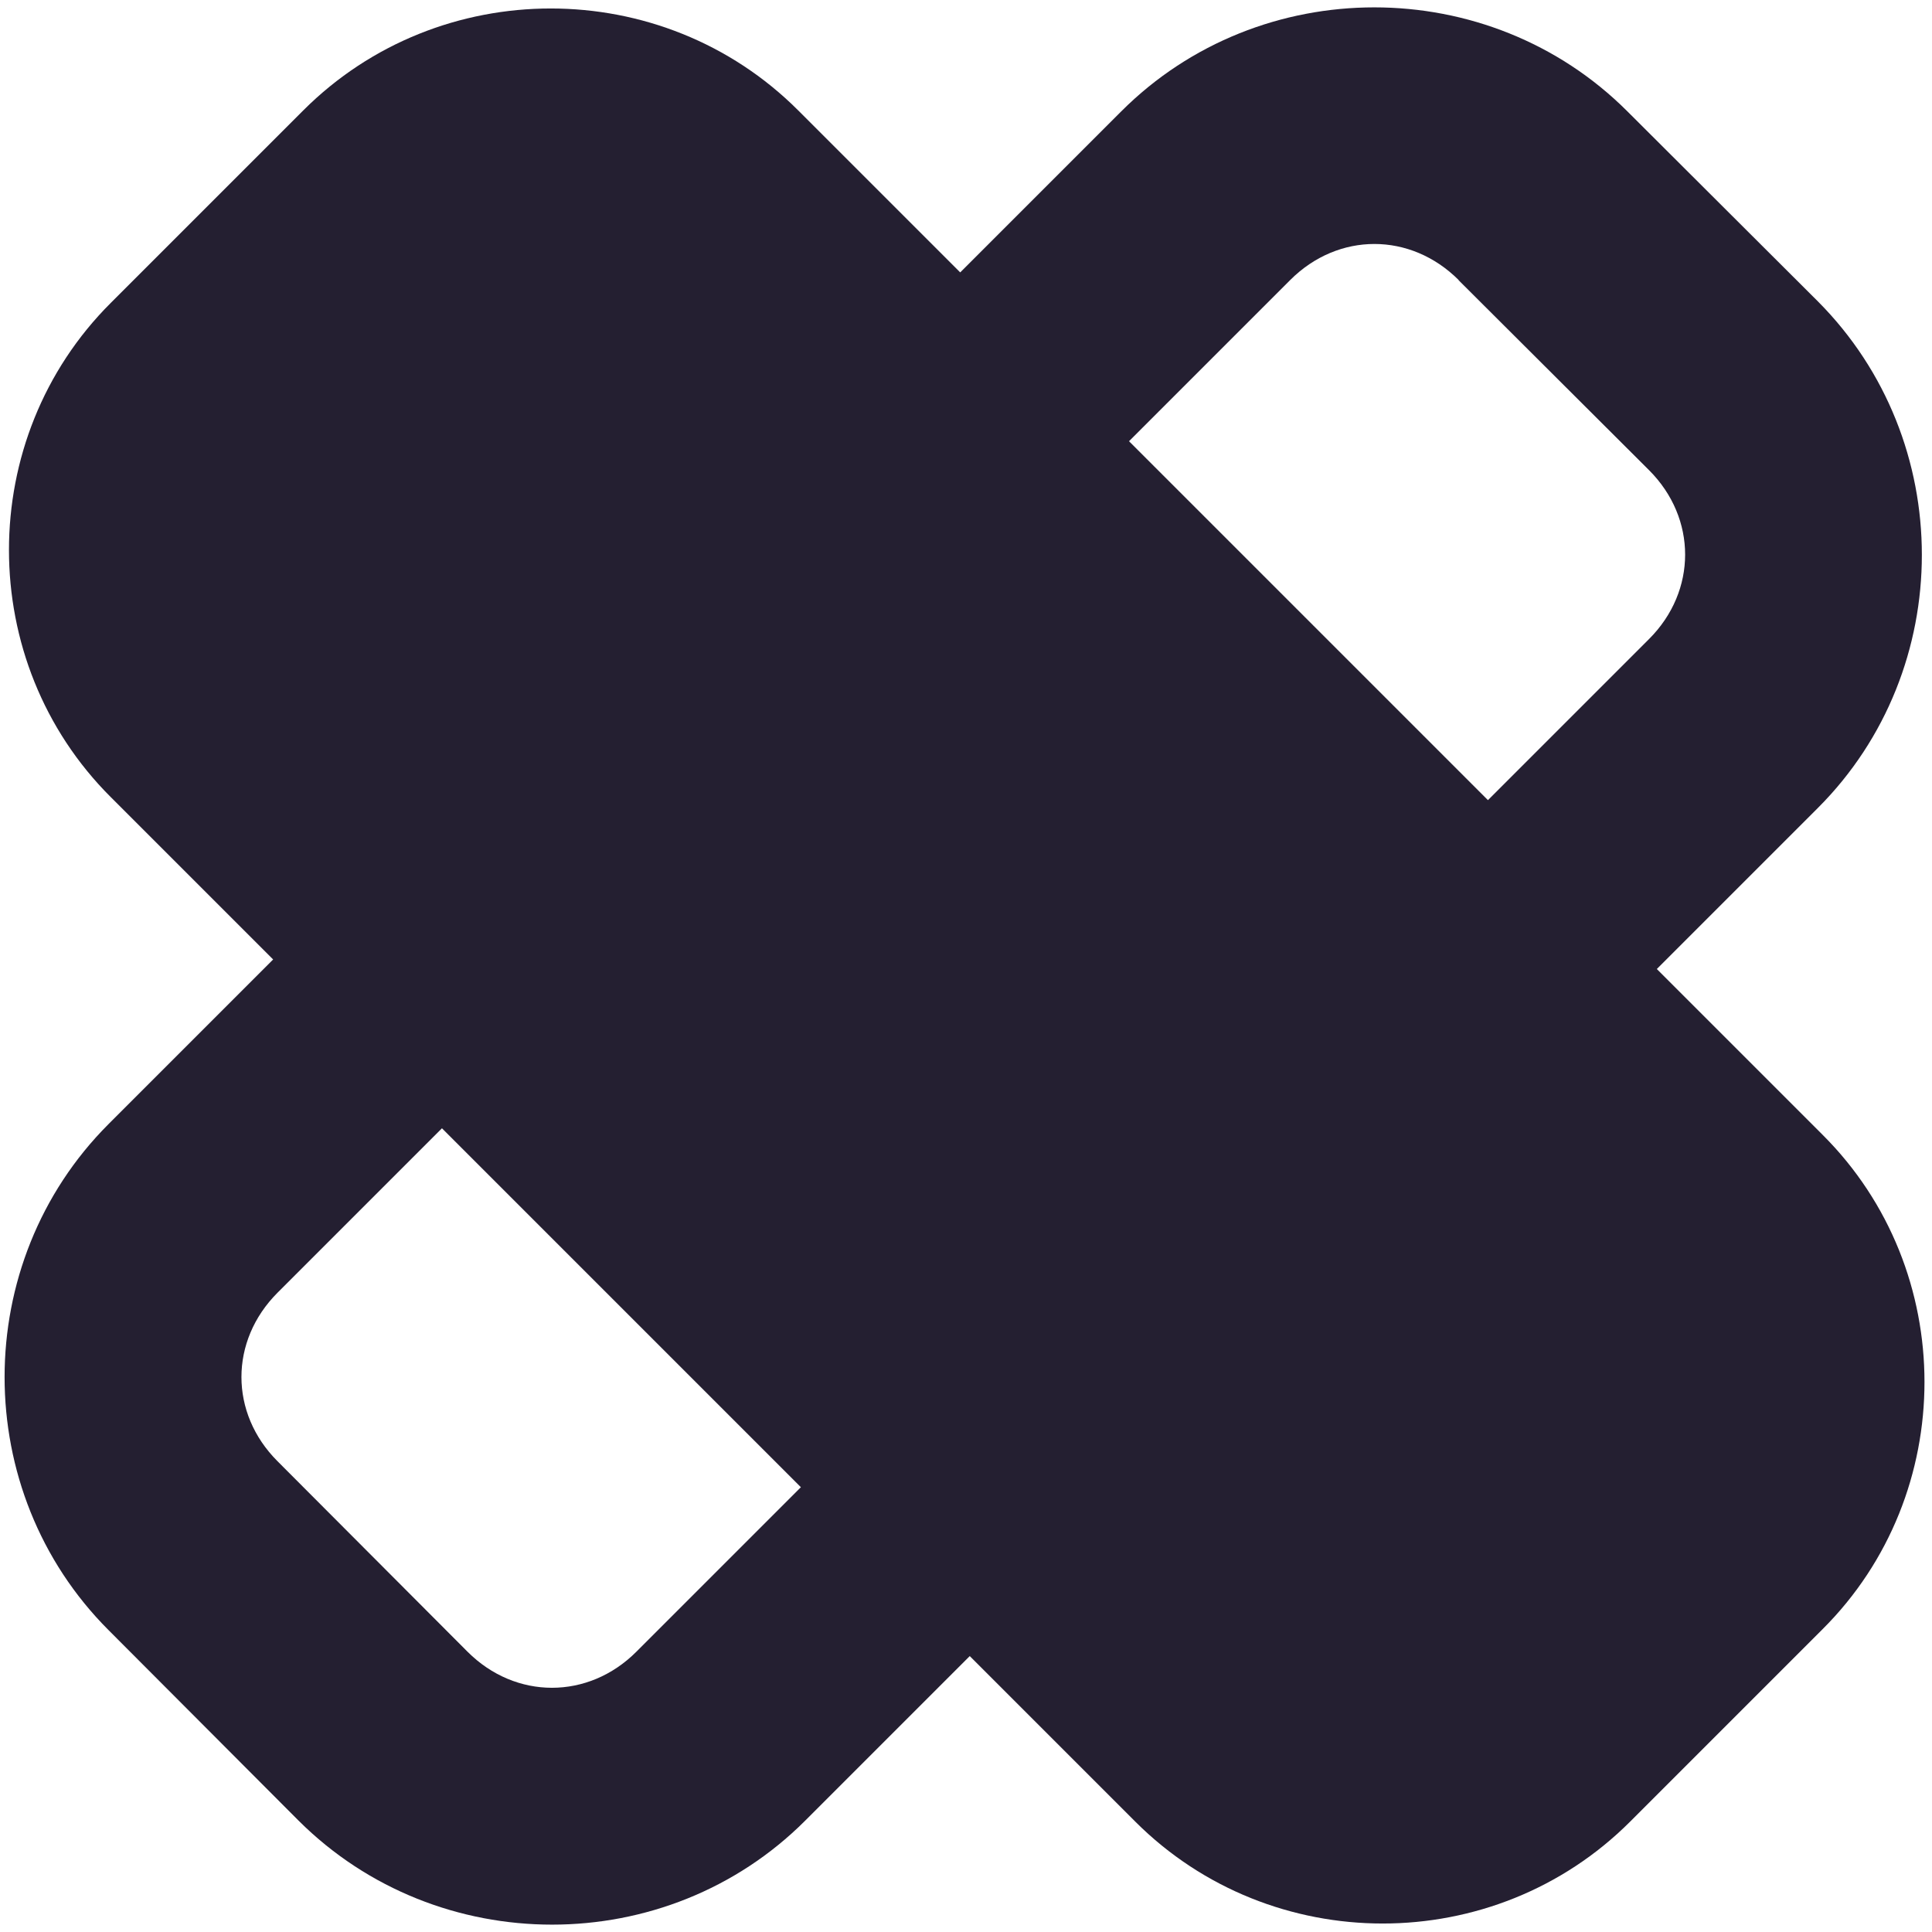
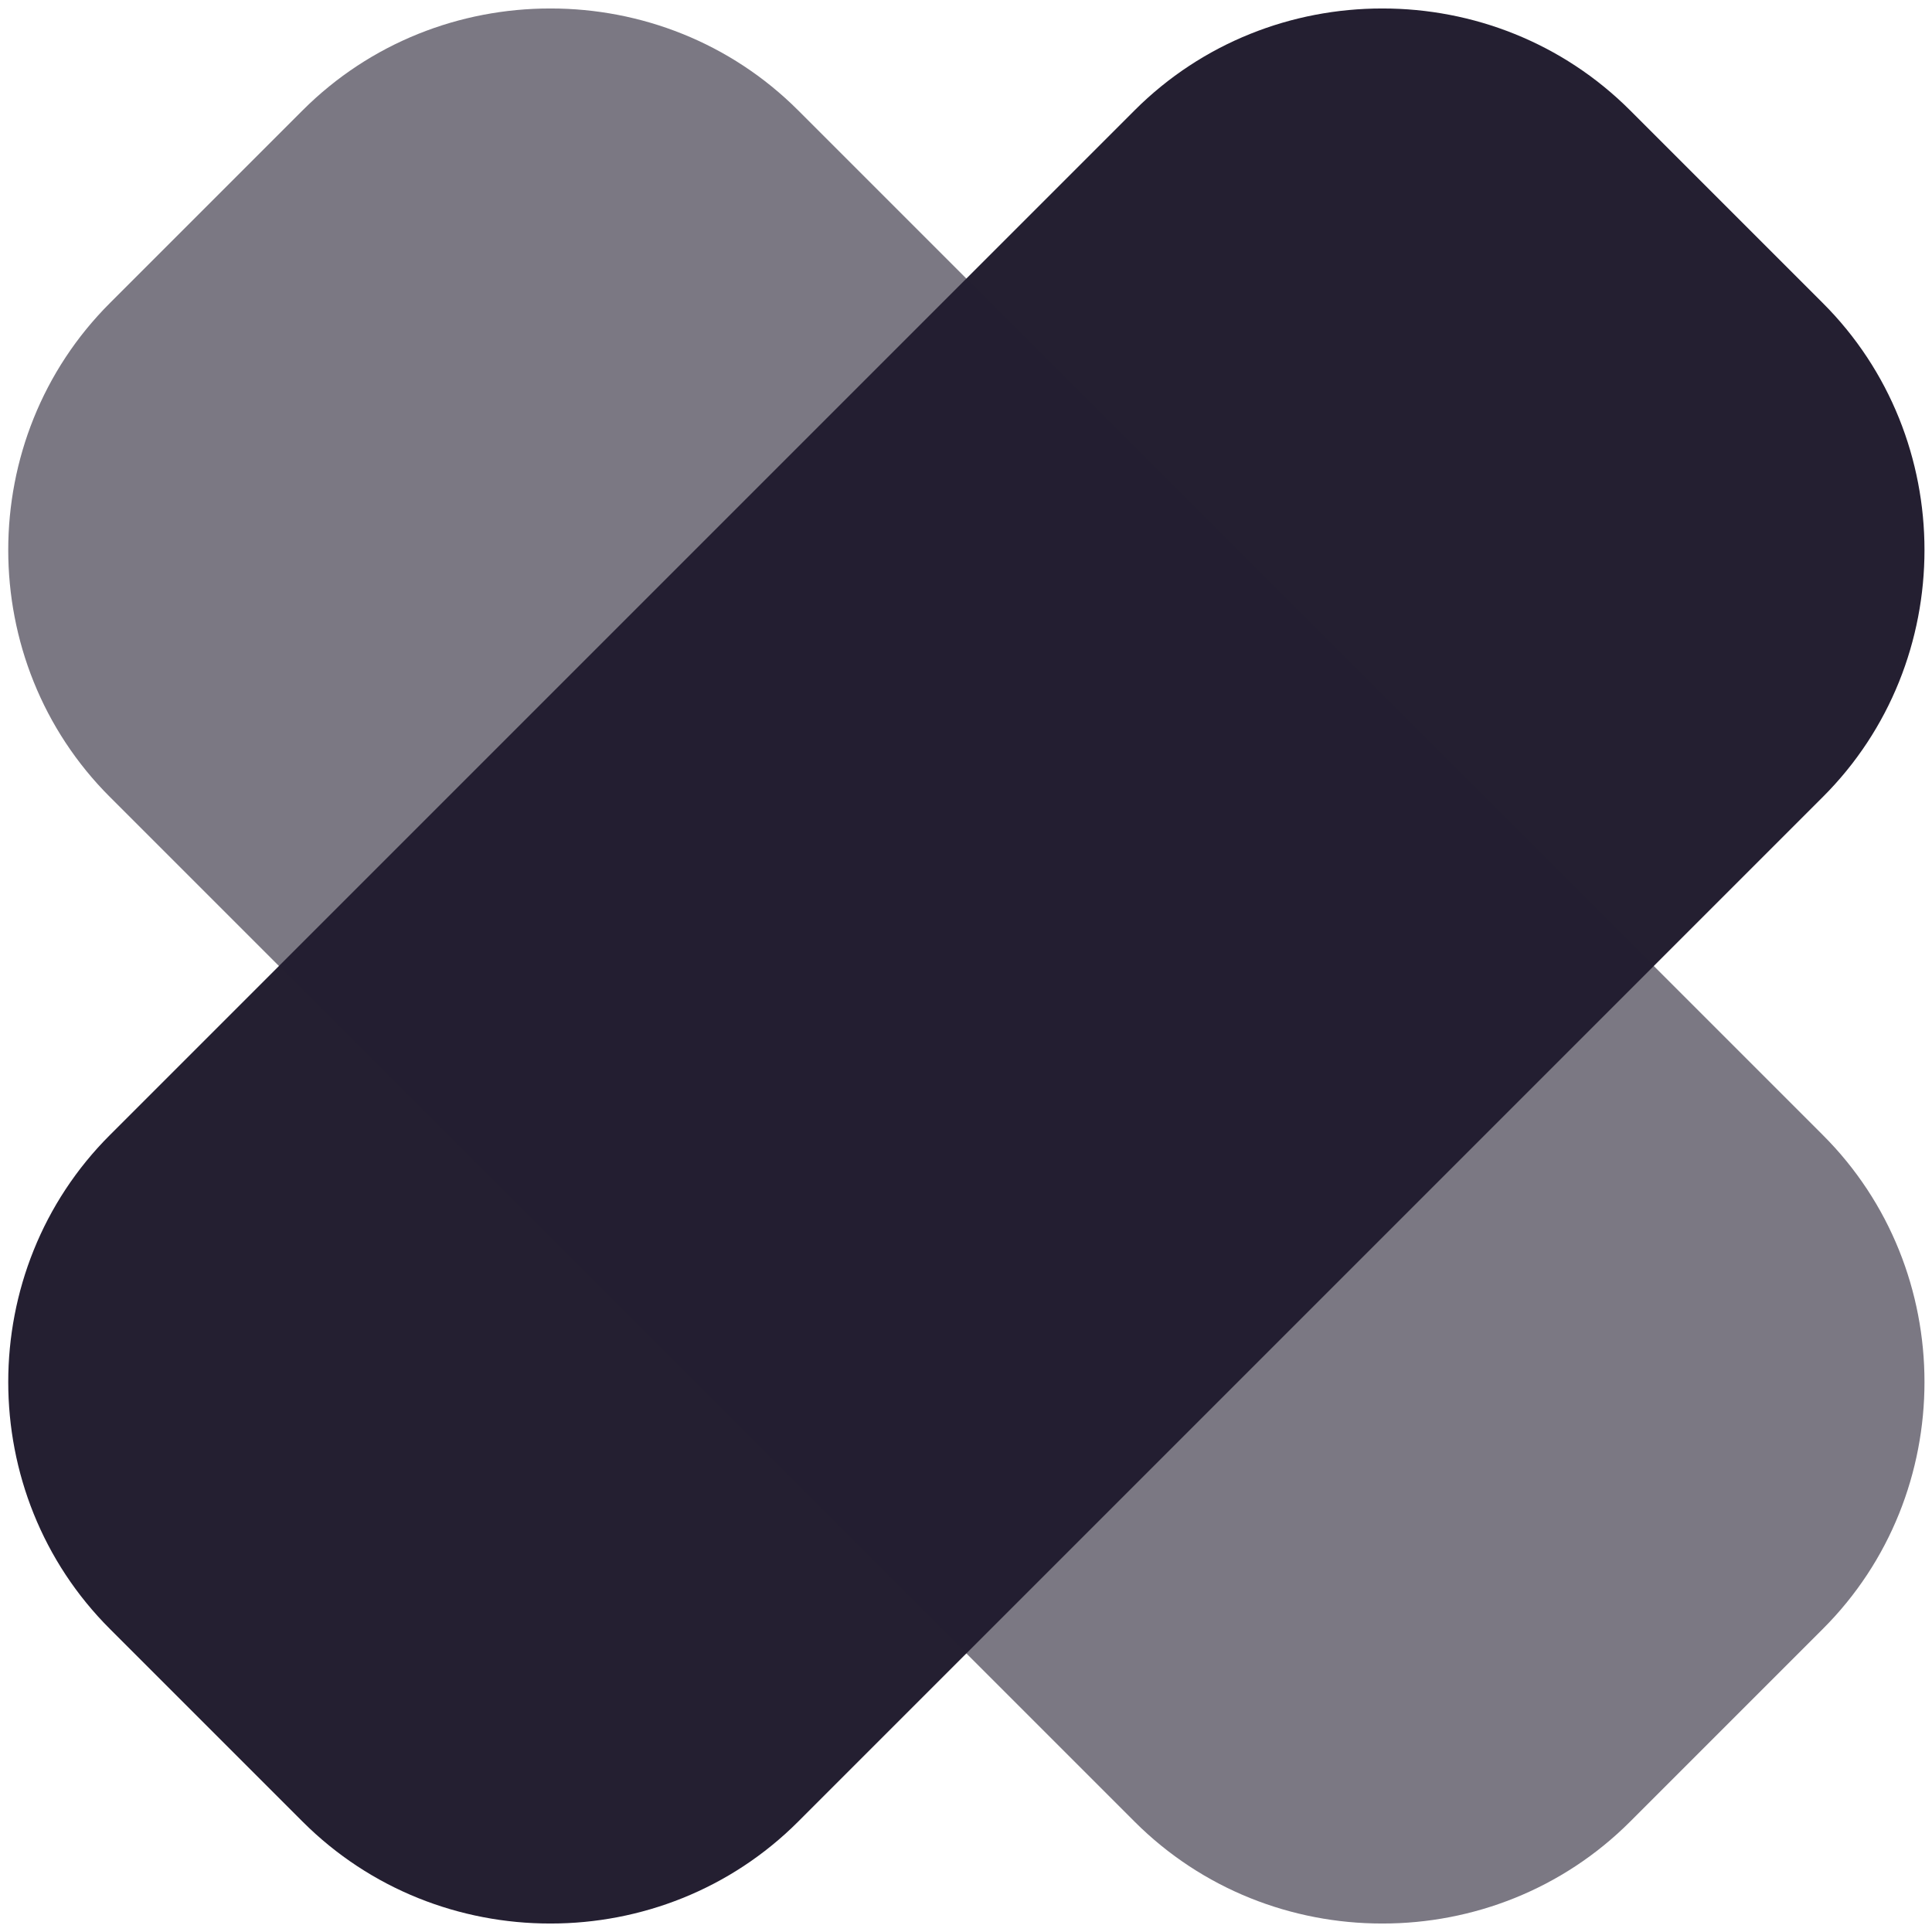
- <svg xmlns="http://www.w3.org/2000/svg" height="16px" viewBox="0 0 16 16" width="16px">
-   <filter id="a" height="100%" width="100%" x="0%" y="0%">
+ <svg xmlns="http://www.w3.org/2000/svg" width="16px" height="16px" version="1.1" viewBox="0 0 16 16">
+   <filter id="a" x="0" y="0" width="1" height="1">
    <feColorMatrix color-interpolation-filters="sRGB" values="0 0 0 0 1 0 0 0 0 1 0 0 0 0 1 0 0 0 1 0" />
  </filter>
  <mask id="b">
    <g filter="url(#a)">
-       <rect fill-opacity="0.345" height="19.2" width="19.2" x="-1.6" y="-1.6" />
+       <rect x="-1.6" y="-1.6" width="19.2" height="19.2" fill-opacity=".345" />
    </g>
  </mask>
  <clipPath id="c">
-     <rect height="152" width="192" />
+     <rect width="192" height="152" />
  </clipPath>
-   <path d="m 2.512 0.914 c 1.125 -1.125 2.973 -1.125 4.098 0 l 8.484 8.484 c 1.125 1.121 1.125 2.973 0 4.094 l -1.594 1.594 c -1.125 1.125 -2.973 1.125 -4.098 0 l -8.484 -8.484 c -1.125 -1.121 -1.125 -2.973 0 -4.094 z m 0 0" fill="#241f31" />
-   <g mask="url(#b)">
-     <g clip-path="url(#c)" transform="matrix(1 0 0 1 -168 -16)">
-       <path d="m 84.77 97.371 c -7.031 7.031 -18.426 7.031 -25.457 0 c -7.027 -7.027 -7.027 -18.426 0 -25.453 c 7.031 -7.031 18.426 -7.031 25.457 0 c 7.027 7.027 7.027 18.426 0 25.453 z m 0 0" fill="#b5835a" />
-     </g>
-   </g>
-   <path d="m 13.477 0.922 c -1.148 -1.148 -3.043 -1.148 -4.191 0 l -8.387 8.387 c -1.148 1.148 -1.148 3.043 0 4.191 l 1.574 1.578 c 1.152 1.148 3.047 1.148 4.195 0 l 8.387 -8.387 c 1.148 -1.148 1.148 -3.043 0 -4.195 z m -1.398 1.398 l 1.578 1.574 c 0.398 0.398 0.398 1 0 1.398 l -8.387 8.387 c -0.398 0.398 -1 0.398 -1.398 0 l -1.574 -1.578 c -0.398 -0.398 -0.398 -0.996 0 -1.395 l 8.387 -8.387 c 0.398 -0.398 0.996 -0.398 1.395 0 z m 0 0" fill="#241f31" />
+   <path d="m13.494 0.914c-1.125-1.125-2.973-1.125-4.098 0l-8.484 8.484c-1.125 1.121-1.125 2.973 0 4.094l1.594 1.594c1.125 1.125 2.973 1.125 4.098 0l8.484-8.484c1.125-1.121 1.125-2.973 0-4.094zm0 0c-1.125-1.125-2.973-1.125-4.098 0l-8.484 8.484c-1.125 1.121-1.125 2.973 0 4.094l1.594 1.594c1.125 1.125 2.973 1.125 4.098 0l8.484-8.484c1.125-1.121 1.125-2.973 0-4.094zm0 0c-1.125-1.125-2.973-1.125-4.098 0l-8.484 8.484c-1.125 1.121-1.125 2.973 0 4.094l1.594 1.594c1.125 1.125 2.973 1.125 4.098 0l8.484-8.484c1.125-1.121 1.125-2.973 0-4.094zm0 0c-1.125-1.125-2.973-1.125-4.098 0l-8.484 8.484c-1.125 1.121-1.125 2.973 0 4.094l1.594 1.594c1.125 1.125 2.973 1.125 4.098 0l8.484-8.484c1.125-1.121 1.125-2.973 0-4.094zm0.006 0c-1.125-1.125-2.973-1.125-4.098 0l-8.484 8.484c-1.125 1.121-1.125 2.973 0 4.094l1.594 1.594c1.125 1.125 2.973 1.125 4.098 0l8.484-8.484c1.125-1.121 1.125-2.973 0-4.094zm0 0c-1.125-1.125-2.973-1.125-4.098 0l-8.484 8.484c-1.125 1.121-1.125 2.973 0 4.094l1.594 1.594c1.125 1.125 2.973 1.125 4.098 0l8.484-8.484c1.125-1.121 1.125-2.973 0-4.094zm0 0c-1.125-1.125-2.973-1.125-4.098 0l-8.484 8.484c-1.125 1.121-1.125 2.973 0 4.094l1.594 1.594c1.125 1.125 2.973 1.125 4.098 0l8.484-8.484c1.125-1.121 1.125-2.973 0-4.094zm0 0c-1.125-1.125-2.973-1.125-4.098 0l-8.484 8.484c-1.125 1.121-1.125 2.973 0 4.094l1.594 1.594c1.125 1.125 2.973 1.125 4.098 0l8.484-8.484c1.125-1.121 1.125-2.973 0-4.094z" fill="#241f31" stop-color="#000000" style="-inkscape-stroke:none;font-variation-settings:normal" />
+   <path d="m2.512 0.914c1.125-1.125 2.973-1.125 4.098 0l8.484 8.484c1.125 1.121 1.125 2.973 0 4.094l-1.594 1.594c-1.125 1.125-2.973 1.125-4.098 0l-8.484-8.484c-1.125-1.121-1.125-2.973 0-4.094zm0 0c1.125-1.125 2.973-1.125 4.098 0l8.484 8.484c1.125 1.121 1.125 2.973 0 4.094l-1.594 1.594c-1.125 1.125-2.973 1.125-4.098 0l-8.484-8.484c-1.125-1.121-1.125-2.973 0-4.094zm0 0c1.125-1.125 2.973-1.125 4.098 0l8.484 8.484c1.125 1.121 1.125 2.973 0 4.094l-1.594 1.594c-1.125 1.125-2.973 1.125-4.098 0l-8.484-8.484c-1.125-1.121-1.125-2.973 0-4.094zm0 0c1.125-1.125 2.973-1.125 4.098 0l8.484 8.484c1.125 1.121 1.125 2.973 0 4.094l-1.594 1.594c-1.125 1.125-2.973 1.125-4.098 0l-8.484-8.484c-1.125-1.121-1.125-2.973 0-4.094zm-0.006 0c1.125-1.125 2.973-1.125 4.098 0l8.484 8.484c1.125 1.121 1.125 2.973 0 4.094l-1.594 1.594c-1.125 1.125-2.973 1.125-4.098 0l-8.484-8.484c-1.125-1.121-1.125-2.973 0-4.094zm0 0c1.125-1.125 2.973-1.125 4.098 0l8.484 8.484c1.125 1.121 1.125 2.973 0 4.094l-1.594 1.594c-1.125 1.125-2.973 1.125-4.098 0l-8.484-8.484c-1.125-1.121-1.125-2.973 0-4.094zm0 0c1.125-1.125 2.973-1.125 4.098 0l8.484 8.484c1.125 1.121 1.125 2.973 0 4.094l-1.594 1.594c-1.125 1.125-2.973 1.125-4.098 0l-8.484-8.484c-1.125-1.121-1.125-2.973 0-4.094zm0 0c1.125-1.125 2.973-1.125 4.098 0l8.484 8.484c1.125 1.121 1.125 2.973 0 4.094l-1.594 1.594c-1.125 1.125-2.973 1.125-4.098 0l-8.484-8.484c-1.125-1.121-1.125-2.973 0-4.094z" fill="#241f31" fill-opacity=".6" stop-color="#000000" style="-inkscape-stroke:none;font-variation-settings:normal" />
</svg>
